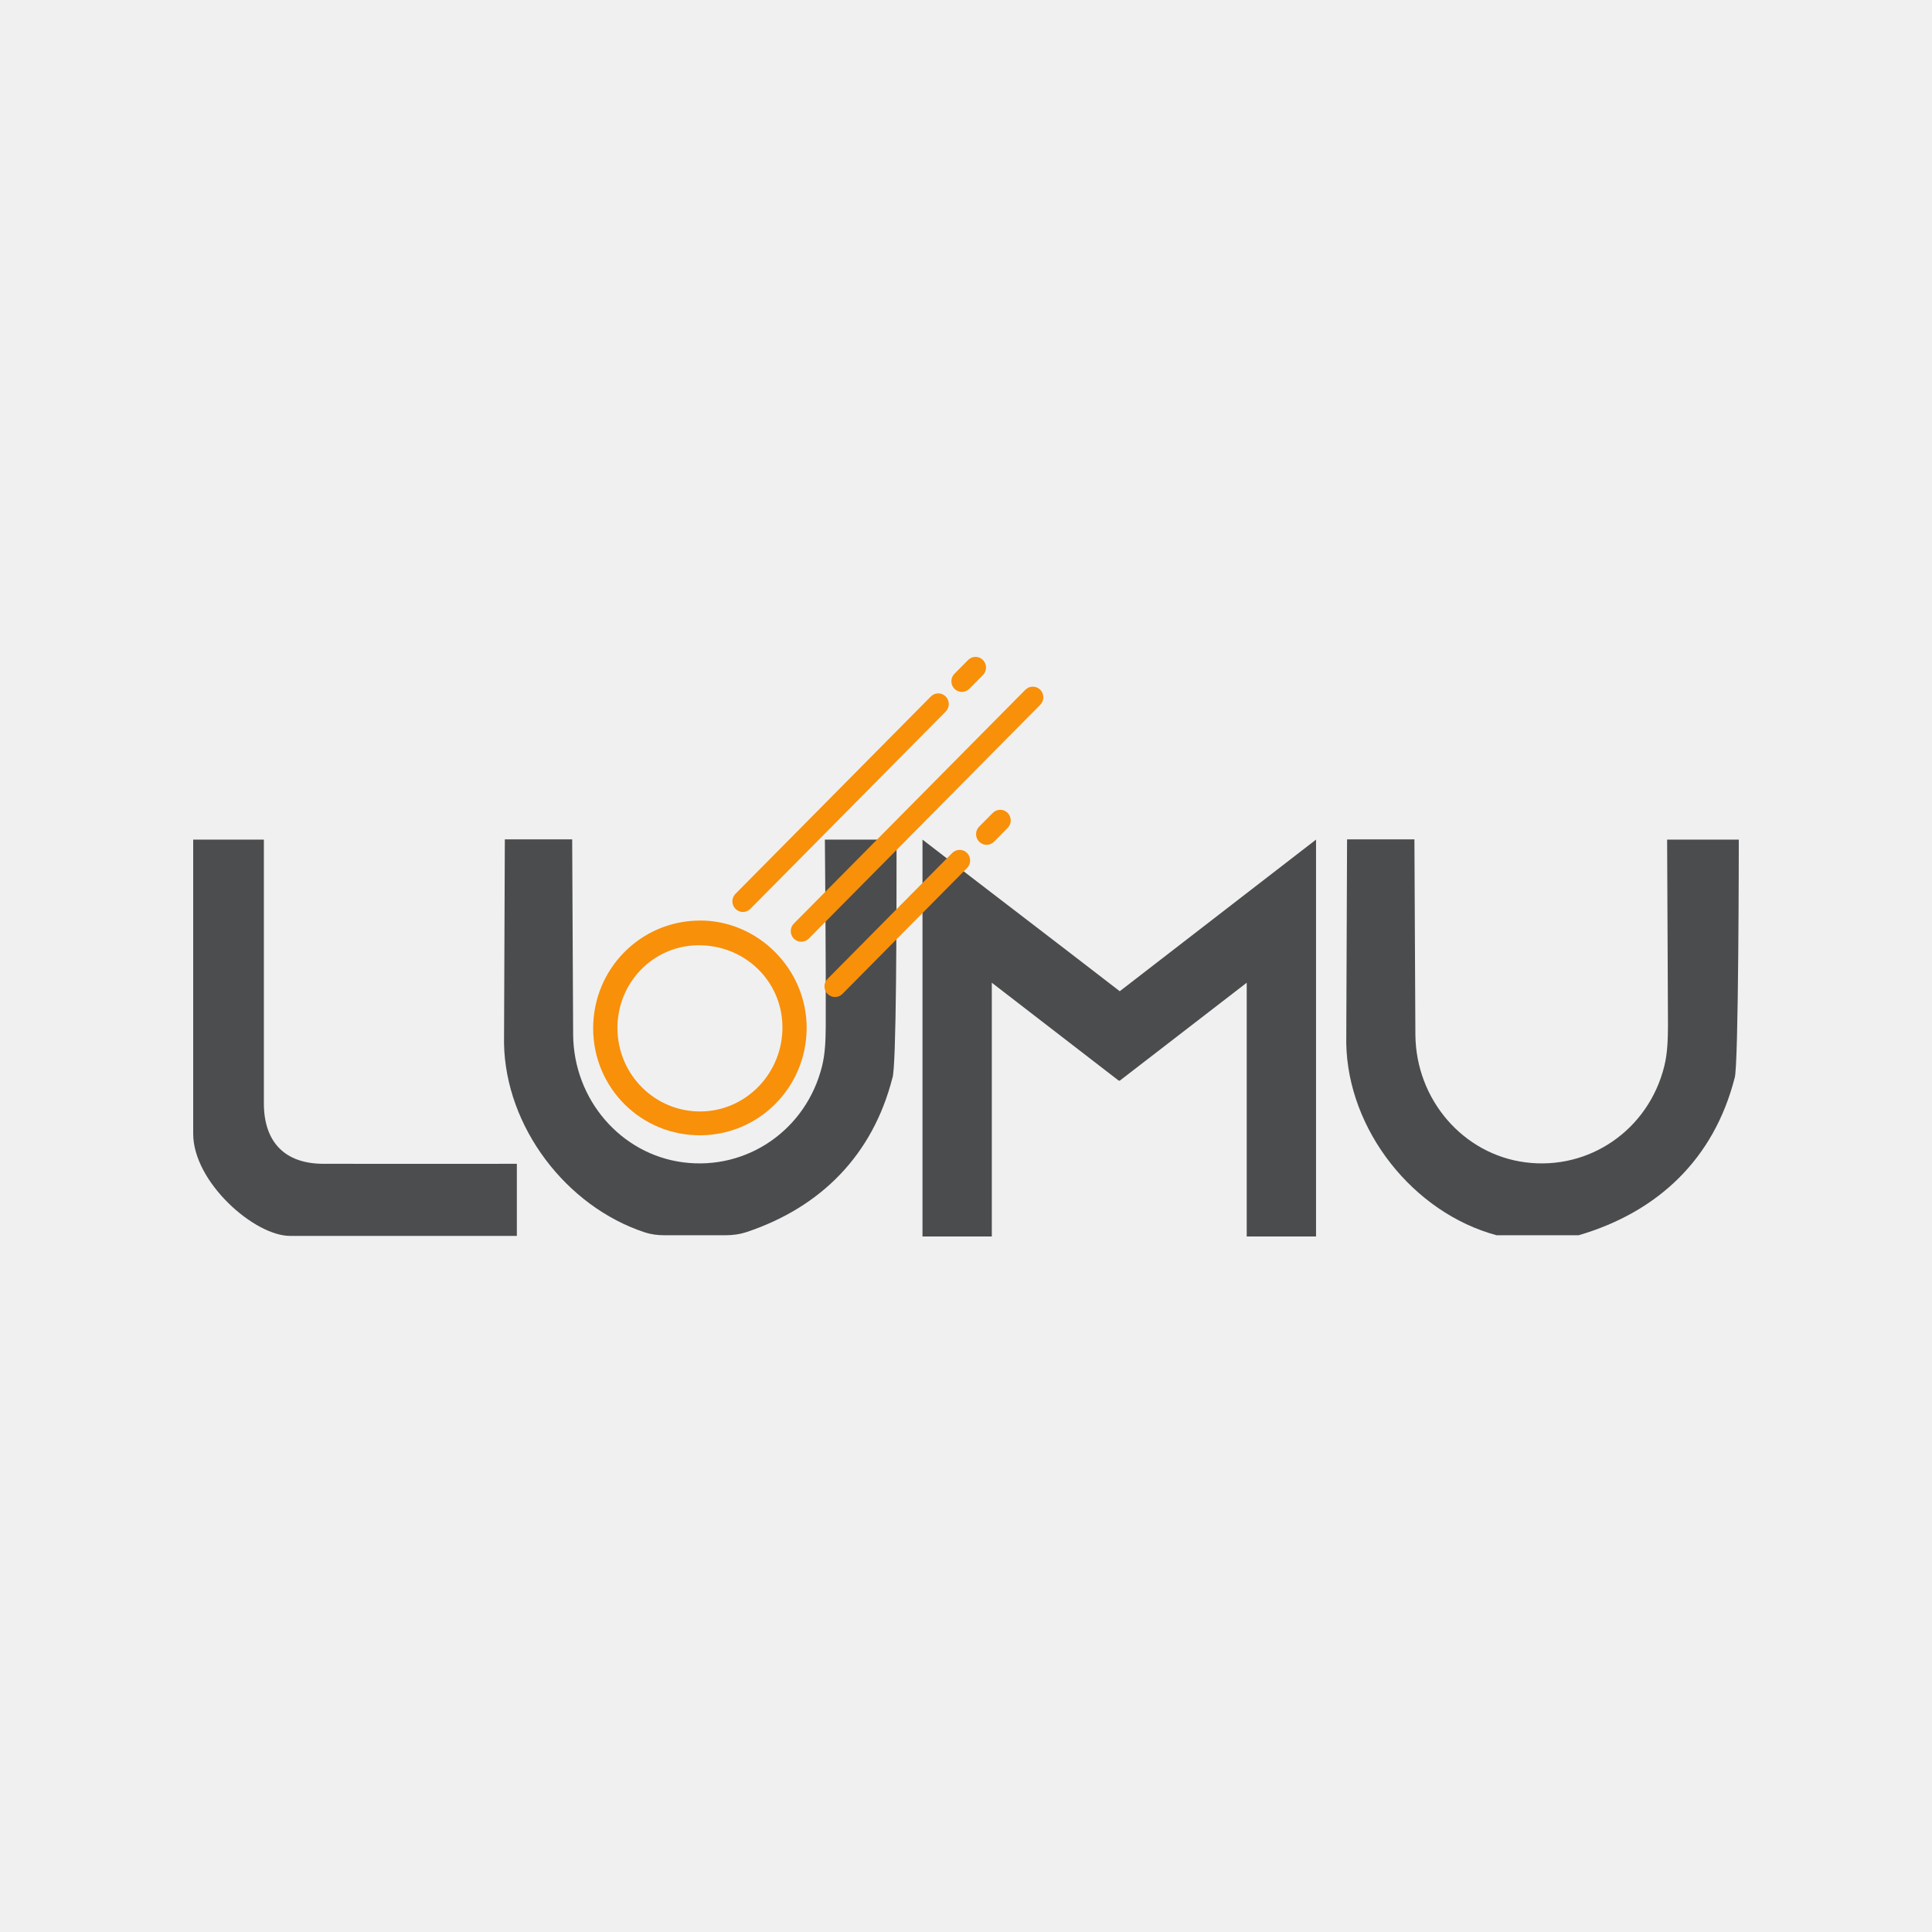
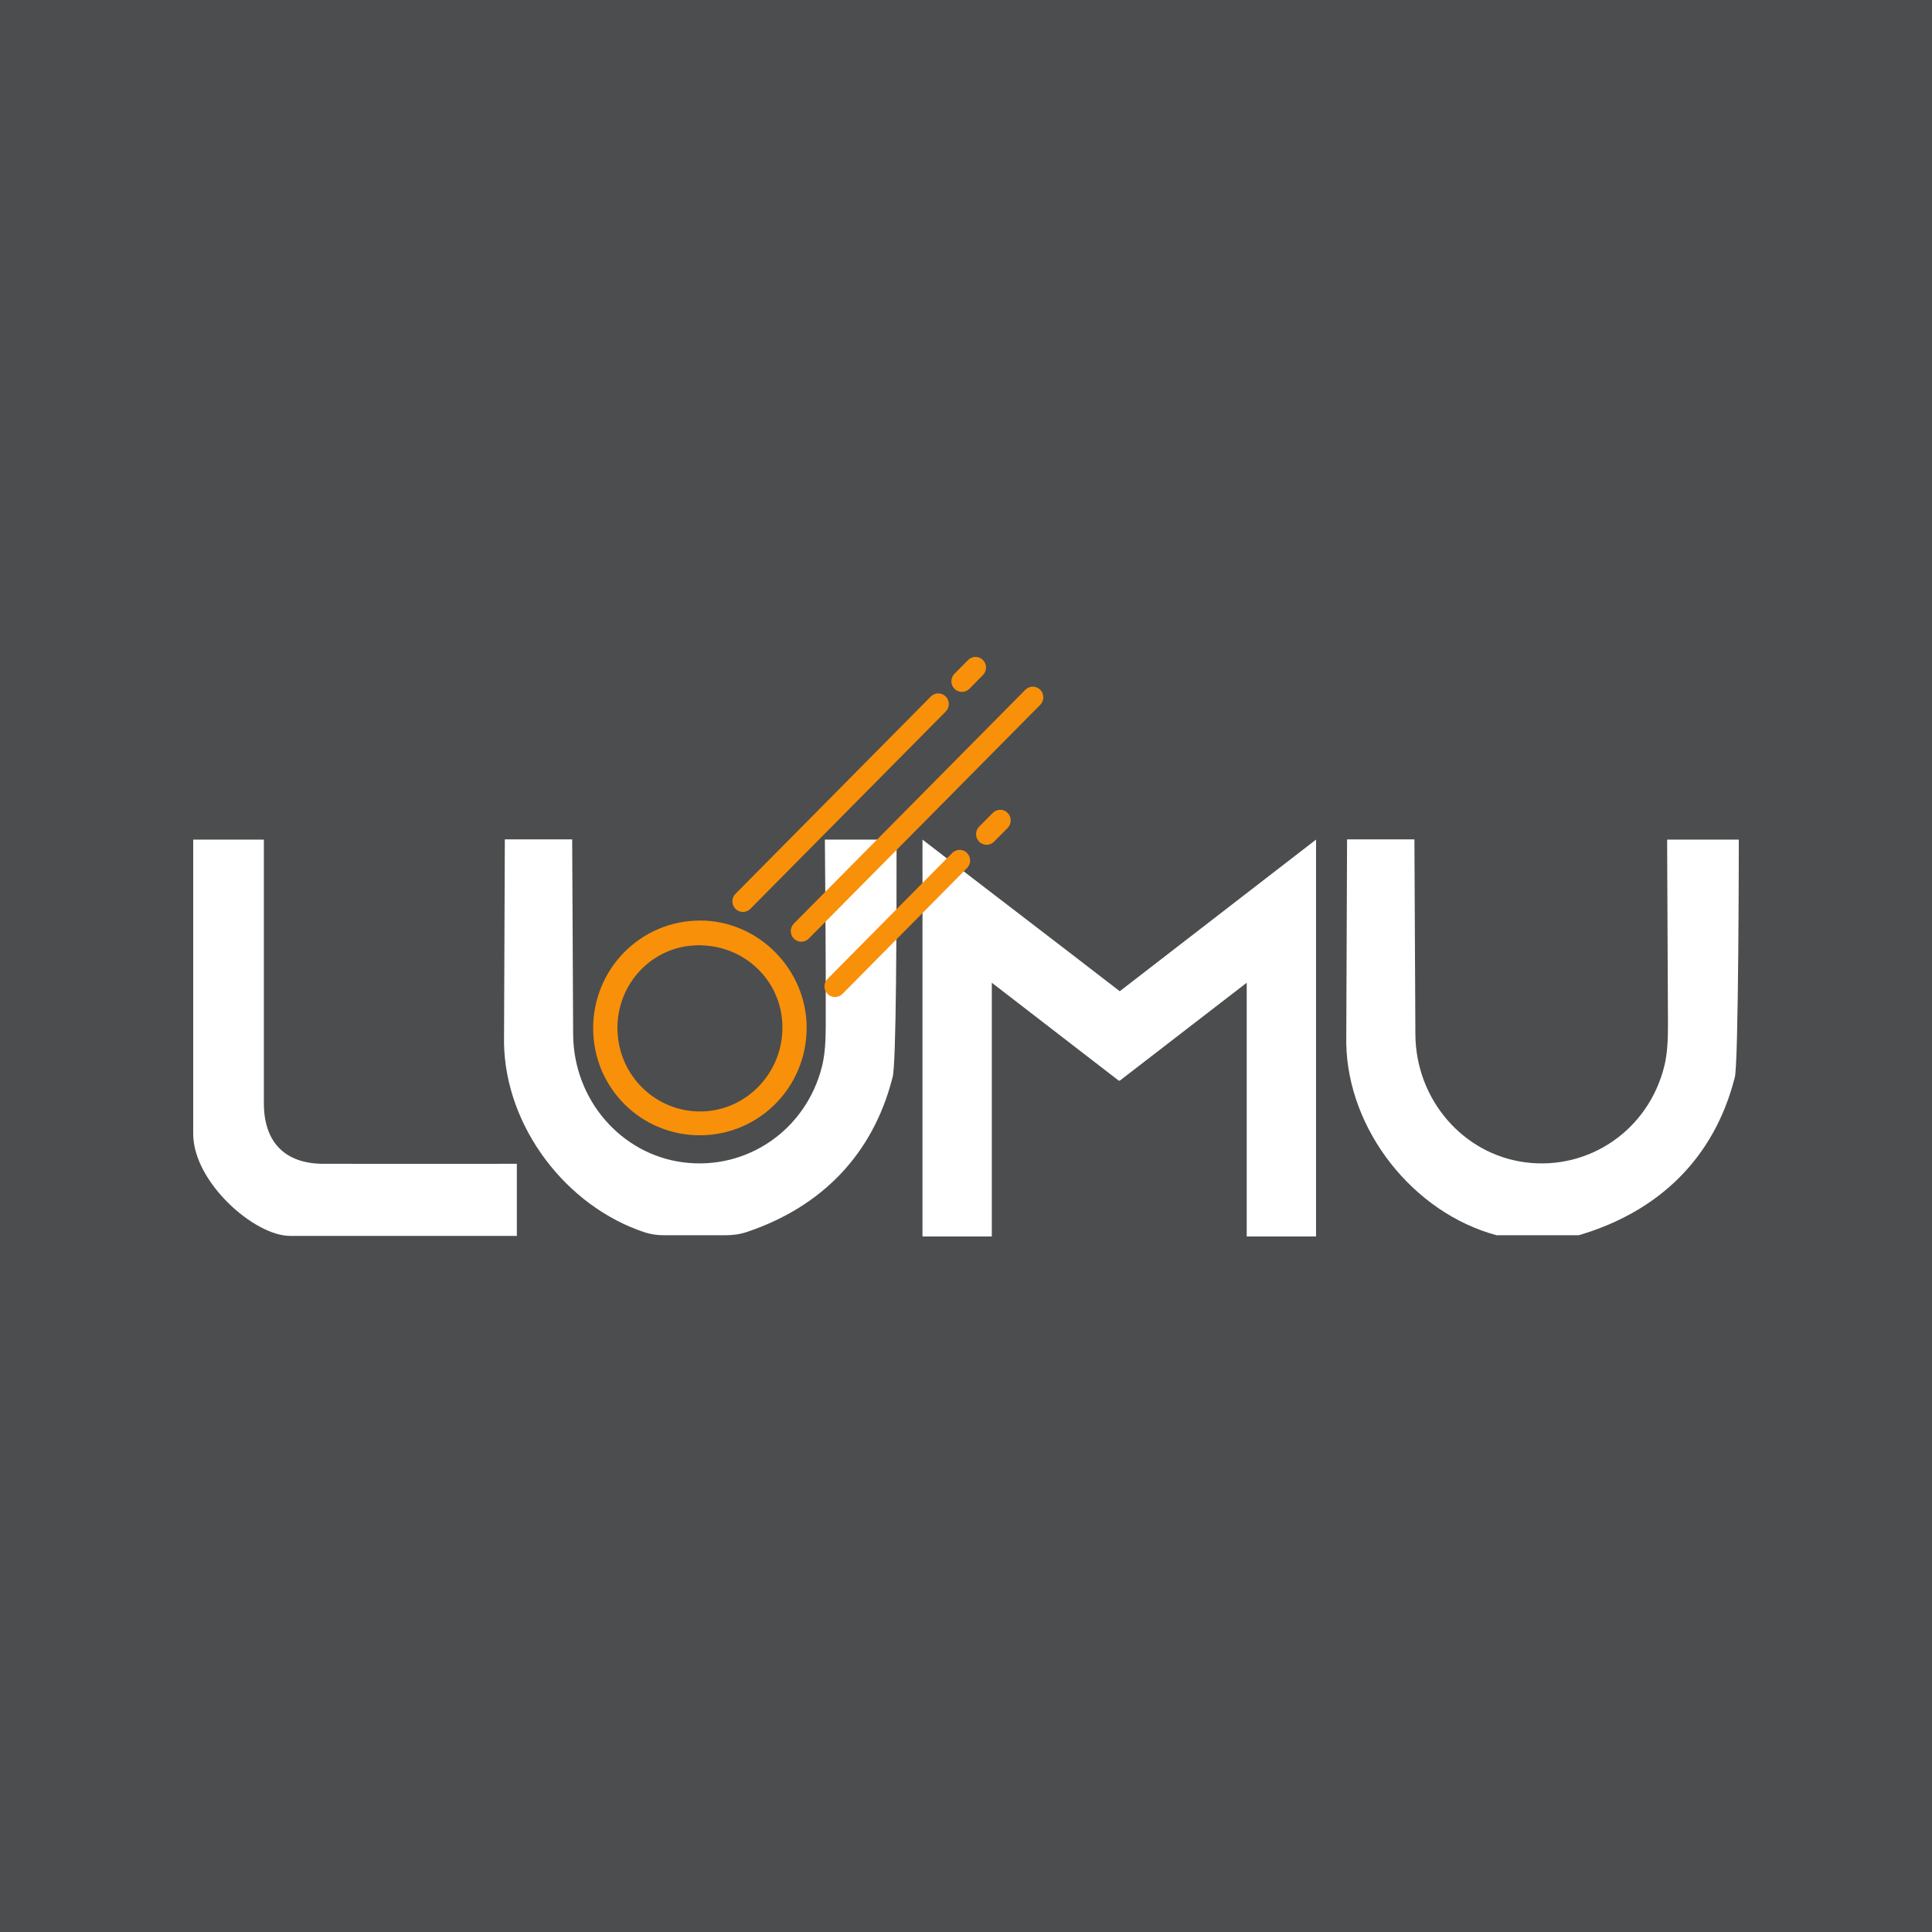
<svg xmlns="http://www.w3.org/2000/svg" width="50" height="50" viewBox="0 0 50 50" fill="none">
-   <path d="M36.63 26.781C36.646 28.464 37.868 29.872 39.475 30.081C41.128 30.296 42.666 29.241 43.073 27.587C43.155 27.255 43.165 26.899 43.167 26.554L43.145 21.729H45C45 21.729 44.998 27.674 44.891 27.902C44.359 29.976 42.927 31.361 40.856 31.968H38.731C36.575 31.387 34.881 29.249 34.841 27L34.862 21.723H36.605L36.63 26.781Z" fill="#4B4C4D" />
-   <path d="M14.833 26.781C14.849 28.464 16.071 29.872 17.678 30.081C19.331 30.296 20.868 29.241 21.276 27.587C21.358 27.255 21.367 26.899 21.37 26.554C21.378 24.962 21.348 21.729 21.348 21.729H23.203C23.203 23.662 23.201 27.674 23.094 27.902C22.585 29.886 21.253 31.239 19.326 31.884C19.15 31.943 18.965 31.968 18.78 31.968H17.191C17.02 31.968 16.85 31.947 16.688 31.894C14.65 31.223 13.082 29.162 13.044 27L13.065 21.723H14.808L14.833 26.781Z" fill="#4B4C4D" />
-   <path d="M5 21.729H6.829C6.829 21.729 6.829 22.155 6.829 22.35C6.829 24.419 6.827 26.486 6.829 28.554C6.83 29.562 7.376 30.117 8.367 30.119C10.014 30.123 13.376 30.119 13.376 30.119V31.985C13.376 31.985 9.454 31.985 7.507 31.985C6.58 31.985 5 30.59 5 29.343V21.729Z" fill="#4C4D4E" />
-   <path d="M25.668 32C25.071 32.001 23.855 32 23.855 32H23.874V21.729C24.737 22.396 25.59 23.049 26.436 23.698C27.288 24.351 28.134 25 28.979 25.653C30.036 24.836 31.086 24.026 32.149 23.204C32.779 22.718 33.414 22.227 34.059 21.729V32H34.078C34.078 32 32.862 32.001 32.265 32V25.433L28.98 27.967H28.953L25.668 25.433V32Z" fill="#4B4C4D" />
+   <rect width="50" height="50" fill="#4C4D4E" />
+   <path d="M36.63 26.781C36.646 28.464 37.868 29.872 39.475 30.081C41.128 30.296 42.666 29.241 43.073 27.587C43.155 27.255 43.165 26.899 43.167 26.554L43.145 21.729H45C45 21.729 44.998 27.674 44.891 27.902C44.359 29.976 42.927 31.361 40.856 31.968H38.731C36.575 31.387 34.881 29.249 34.841 27L34.862 21.723H36.605L36.63 26.781Z" fill="white" />
+   <path d="M14.833 26.781C14.849 28.464 16.071 29.872 17.678 30.081C19.331 30.296 20.868 29.241 21.276 27.587C21.358 27.255 21.367 26.899 21.37 26.554C21.378 24.962 21.348 21.729 21.348 21.729H23.203C23.203 23.662 23.201 27.674 23.094 27.902C22.585 29.886 21.253 31.239 19.326 31.884C19.15 31.943 18.965 31.968 18.78 31.968H17.191C17.02 31.968 16.85 31.947 16.688 31.894C14.65 31.223 13.082 29.162 13.044 27L13.065 21.723H14.808L14.833 26.781Z" fill="white" />
+   <path d="M5 21.729H6.829C6.829 21.729 6.829 22.155 6.829 22.35C6.829 24.419 6.827 26.486 6.829 28.554C6.83 29.562 7.376 30.117 8.367 30.119C10.014 30.123 13.376 30.119 13.376 30.119V31.985C13.376 31.985 9.454 31.985 7.507 31.985C6.58 31.985 5 30.59 5 29.343V21.729Z" fill="white" />
+   <path d="M25.668 32C25.071 32.001 23.855 32 23.855 32H23.874V21.729C24.737 22.396 25.59 23.049 26.436 23.698C27.288 24.351 28.134 25 28.979 25.653C30.036 24.836 31.086 24.026 32.149 23.204C32.779 22.718 33.414 22.227 34.059 21.729V32H34.078C34.078 32 32.862 32.001 32.265 32V25.433L28.98 27.967H28.953L25.668 25.433V32Z" fill="white" />
  <path d="M18.111 23.823C19.628 23.819 20.888 25.093 20.876 26.62C20.864 28.142 19.65 29.366 18.138 29.381C16.599 29.395 15.356 28.163 15.351 26.62C15.347 25.076 16.579 23.828 18.11 23.824L18.111 23.823ZM15.98 26.628C15.992 27.823 16.962 28.781 18.147 28.764C19.322 28.749 20.268 27.756 20.249 26.558C20.232 25.373 19.256 24.444 18.05 24.464C16.888 24.482 15.968 25.445 15.979 26.629L15.98 26.628Z" fill="#F8900A" />
  <path d="M24.09 18.025C24.196 17.918 24.369 17.918 24.475 18.025C24.581 18.133 24.581 18.307 24.475 18.415L19.419 23.521C19.313 23.629 19.14 23.629 19.034 23.521C18.927 23.414 18.927 23.239 19.034 23.132L24.09 18.025Z" fill="#F8900A" />
  <path d="M24.643 22.075C24.749 21.968 24.922 21.968 25.028 22.075C25.134 22.183 25.134 22.357 25.028 22.464L21.802 25.723C21.696 25.83 21.523 25.83 21.417 25.723C21.31 25.615 21.31 25.441 21.417 25.334L24.643 22.075Z" fill="#F8900A" />
  <path d="M25.693 21.038C25.799 20.93 25.972 20.93 26.078 21.038C26.184 21.145 26.184 21.32 26.078 21.427L25.726 21.783C25.619 21.89 25.447 21.89 25.34 21.783C25.234 21.675 25.234 21.501 25.34 21.394L25.693 21.038Z" fill="#F8900A" />
  <path d="M25.054 17.081C25.16 16.973 25.333 16.973 25.439 17.081C25.545 17.188 25.545 17.362 25.439 17.47L25.087 17.826C24.98 17.933 24.808 17.933 24.701 17.826C24.595 17.718 24.595 17.544 24.701 17.437L25.054 17.081Z" fill="#F8900A" />
  <path d="M26.536 17.851C26.643 17.744 26.815 17.744 26.922 17.851C27.028 17.959 27.028 18.133 26.922 18.24L20.93 24.292C20.824 24.399 20.651 24.399 20.545 24.292C20.438 24.184 20.438 24.01 20.545 23.902L26.536 17.851Z" fill="#F8900A" />
</svg>
